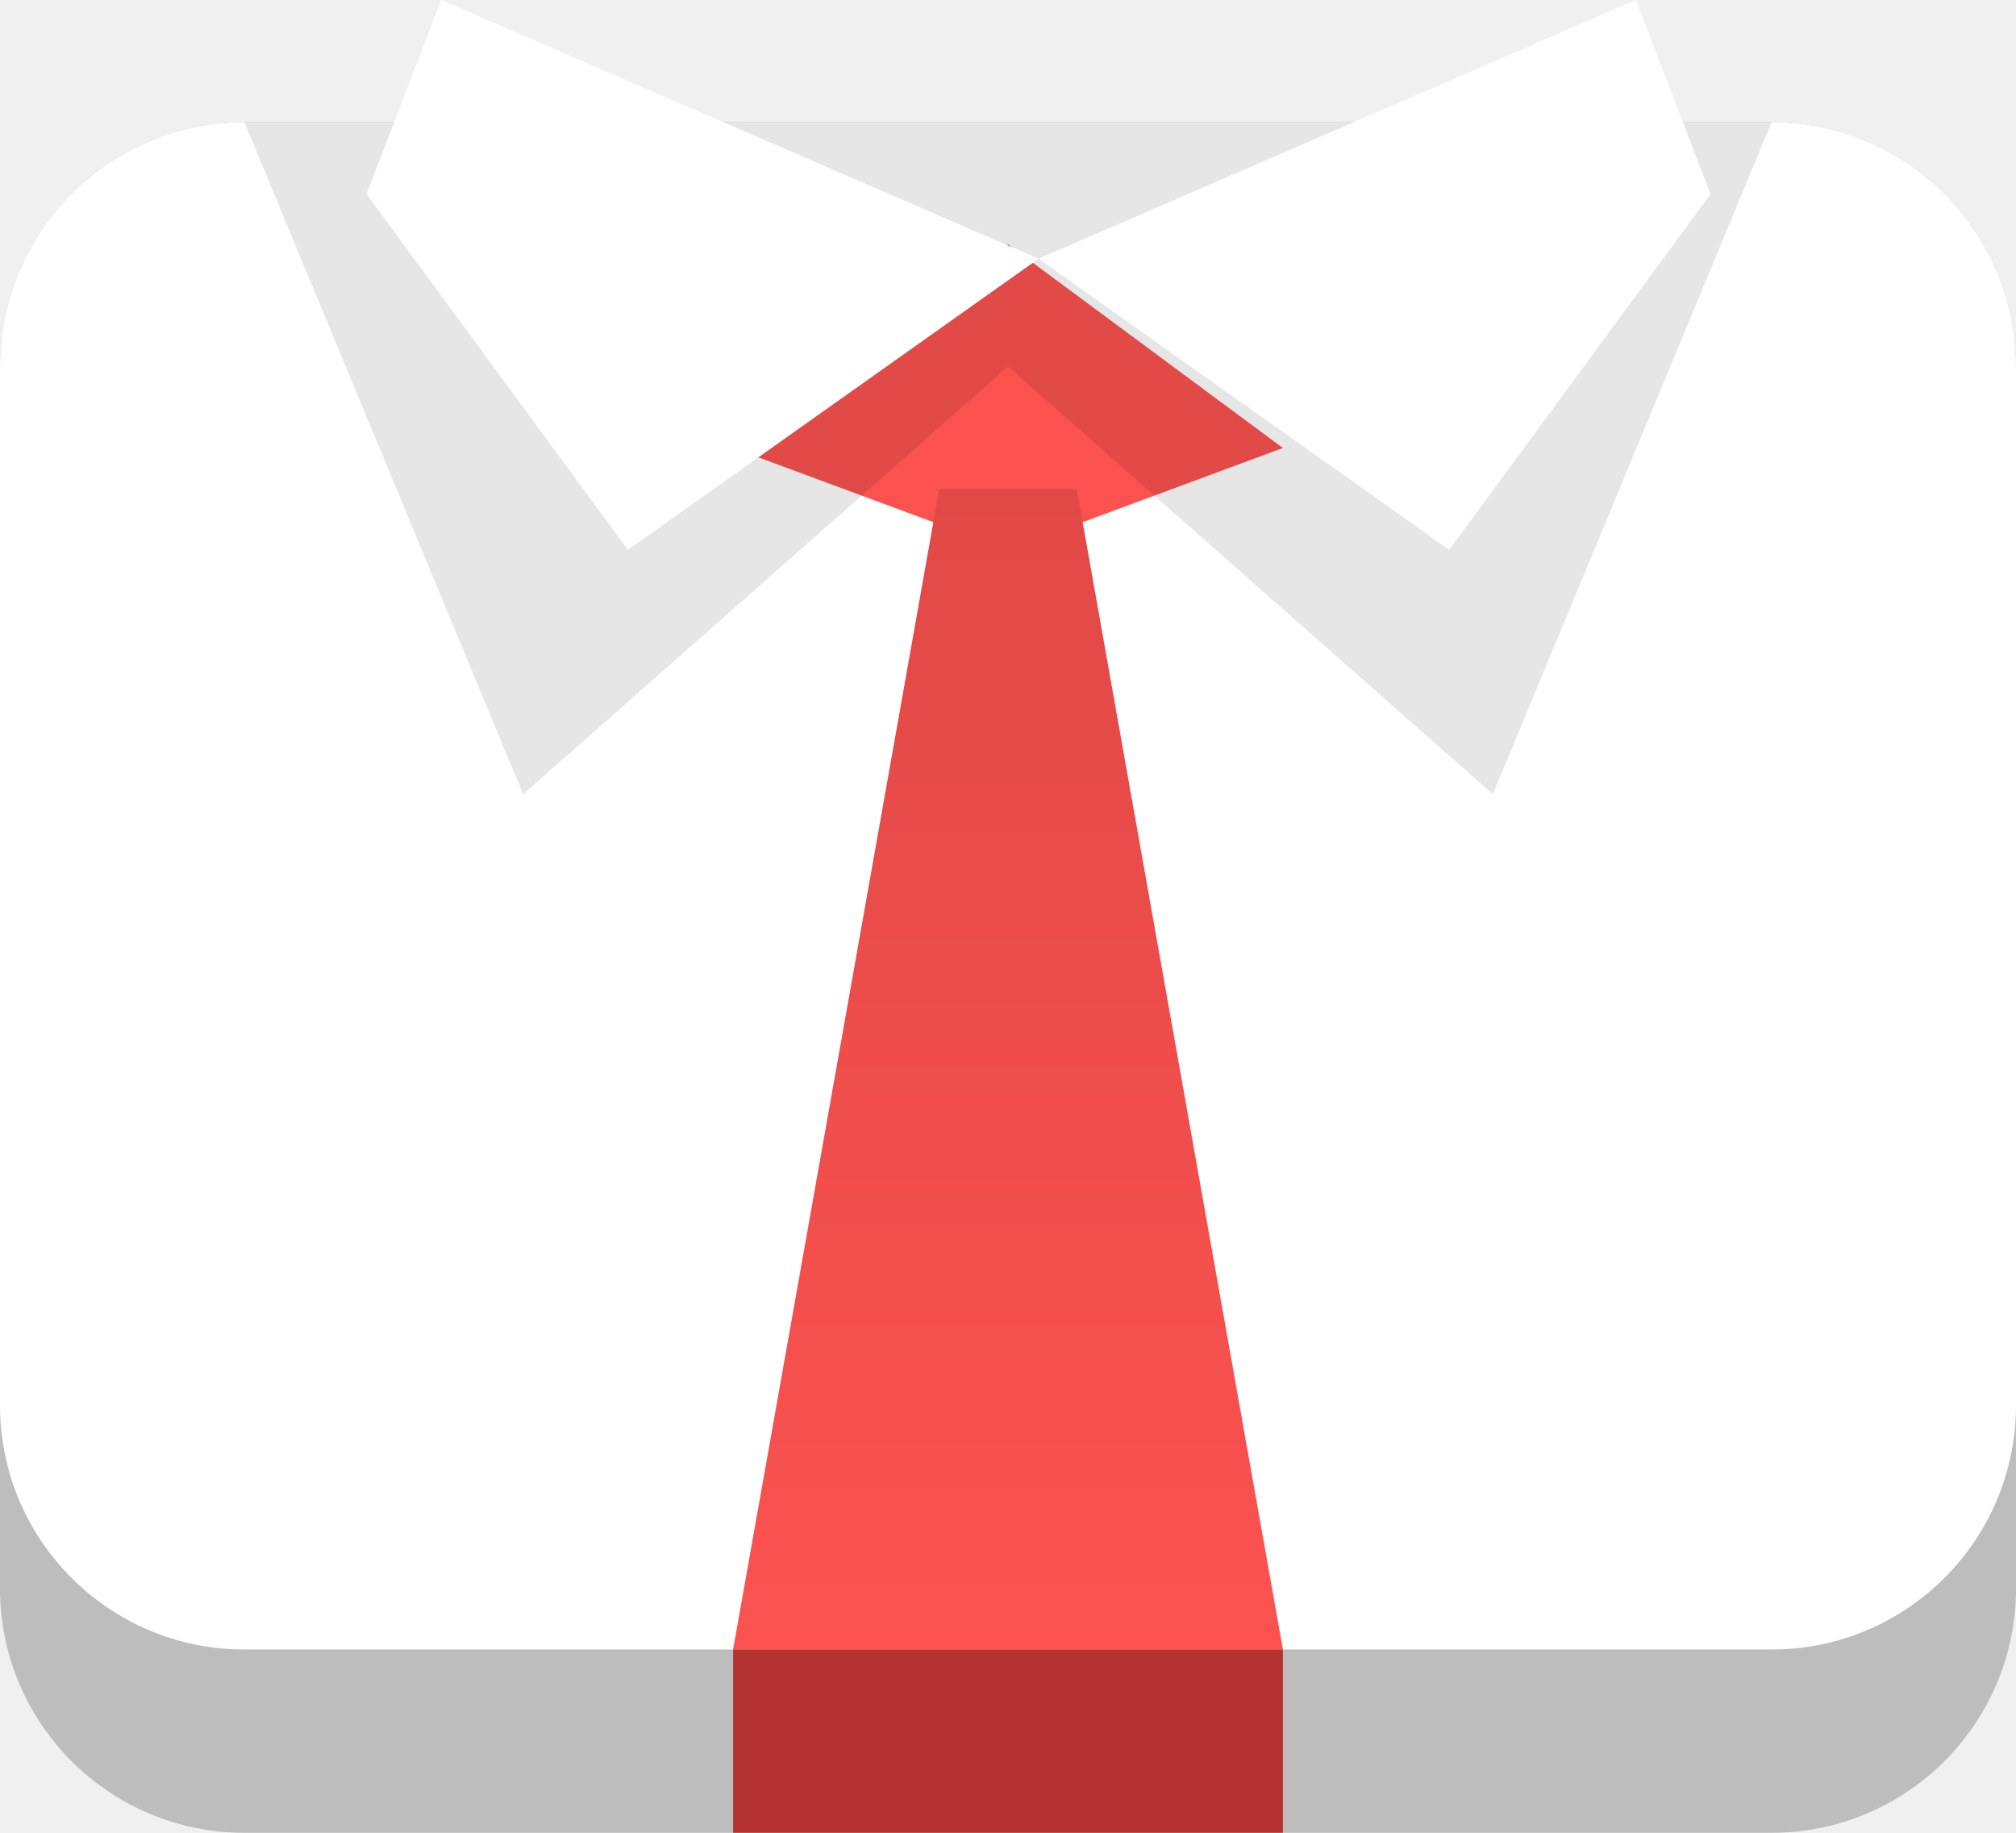
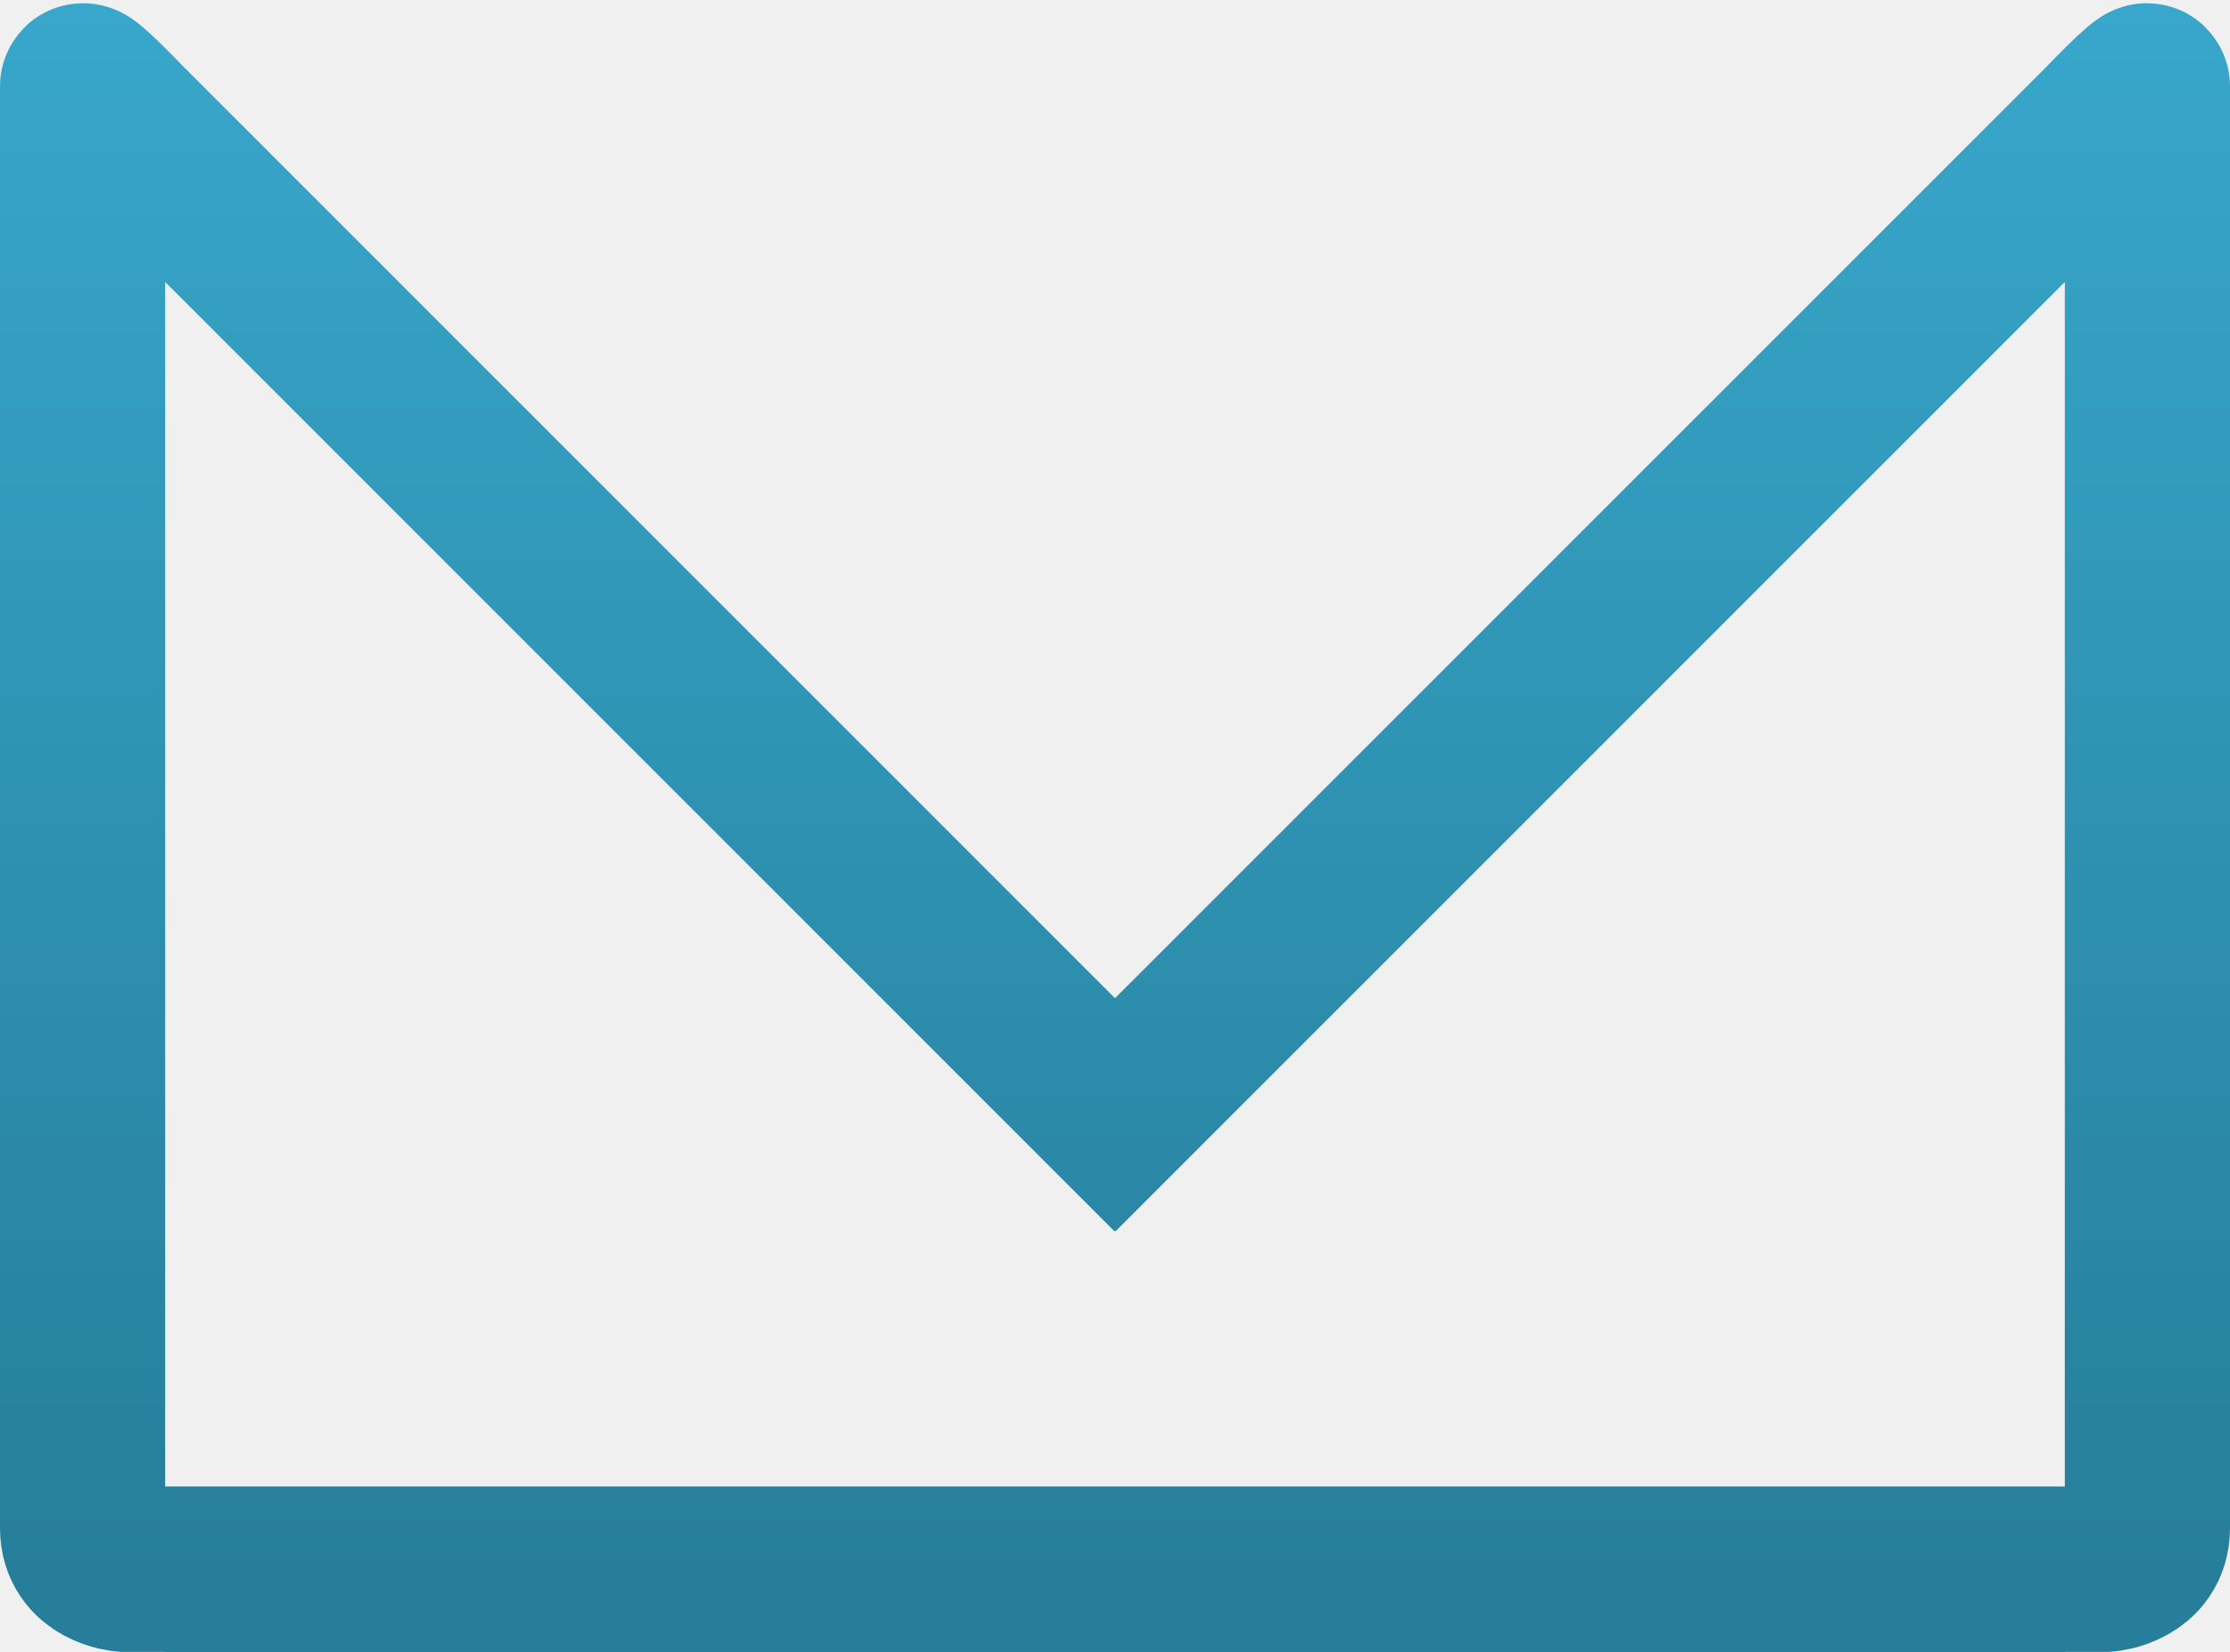
- <svg xmlns="http://www.w3.org/2000/svg" width="33px" height="30px" viewBox="0 0 33 30" version="1.1">
+ <svg xmlns="http://www.w3.org/2000/svg" width="27px" height="20px" viewBox="0 0 27 20" version="1.1">
  <defs>
-     <linearGradient x1="50%" y1="100%" x2="50%" y2="0%" id="linearGradient-1">
-       <stop stop-color="#FB5250" offset="0%" />
-       <stop stop-color="#E14947" offset="100%" />
+     <linearGradient x1="50%" y1="-4.933%" x2="50%" y2="100%" id="linearGradient-1">
+       <stop stop-color="#38A7CB" offset="0%" />
+       <stop stop-color="#267E9A" offset="100%" />
    </linearGradient>
  </defs>
  <g id="Page-1" stroke="none" stroke-width="1" fill="none" fill-rule="evenodd">
-     <g id="header" transform="translate(-27, -5)">
-       <g id="logo" transform="translate(27, 5)">
-         <g id="icn">
-           <rect id="Rectangle-14" fill="#BDBDBE" x="0" y="2" width="33" height="28" rx="4" />
-           <rect id="Rectangle-31" fill="#FFFFFF" x="0" y="2" width="33" height="25" rx="4" />
-           <path d="M16.5,9 L21,7.333 L16.5,4 L12,7.333 L16.5,9 Z" id="Rectangle-30" fill="#FB5250" />
-           <path d="M15.375,8 L12,27 L21,27 L17.625,8 L15.375,8 Z" id="Rectangle-29" fill="url(#linearGradient-1)" />
-           <rect id="Rectangle-34" fill="#B43230" x="12" y="27" width="9" height="3" />
-           <path d="M8.563,13 L4,2 L29,2 L24.437,13 L16.5,6 L8.563,13 Z" id="Path-15" opacity="0.1" fill="#000000" />
-           <path d="M7.222,0 L17,4.235 L10.278,9 L6,3.176 L7.222,0 Z M26.778,0 L17,4.235 L23.722,9 L28,3.176 L26.778,0 Z" id="Path-14" fill="#FFFFFF" />
-         </g>
+     <g id="Path-1-+-Path-5-+-Path-1-+-Path-6" transform="translate(1, 1)" stroke-width="2" stroke="url(#linearGradient-1)">
+       <g id="Path-1-+-Path-5">
+         <path d="M25,18 L4,18 L1.5,18 C1.5,18 1,17.959 1,17.5 C1,11.519 1,0.372 1,0.045 C1,-0.023 1.5,0.5 1.5,0.5 L14.2,13.2" id="Path-3" transform="translate(13, 9.019298) scale(-1, 1) translate(-13, -9.019298) " />
+         <path d="M24,18 L3,18 L0.5,18 C0.5,18 1.18120747e-10,17.959 1.15686927e-10,17.5 C8.66201277e-11,11.519 -2.07592643e-11,0.372 6.86649626e-11,0.045 C5.31041877e-11,-0.023 0.5,0.5 0.5,0.5 L13.2,13.2" id="Path-5" />
      </g>
    </g>
  </g>
</svg>
